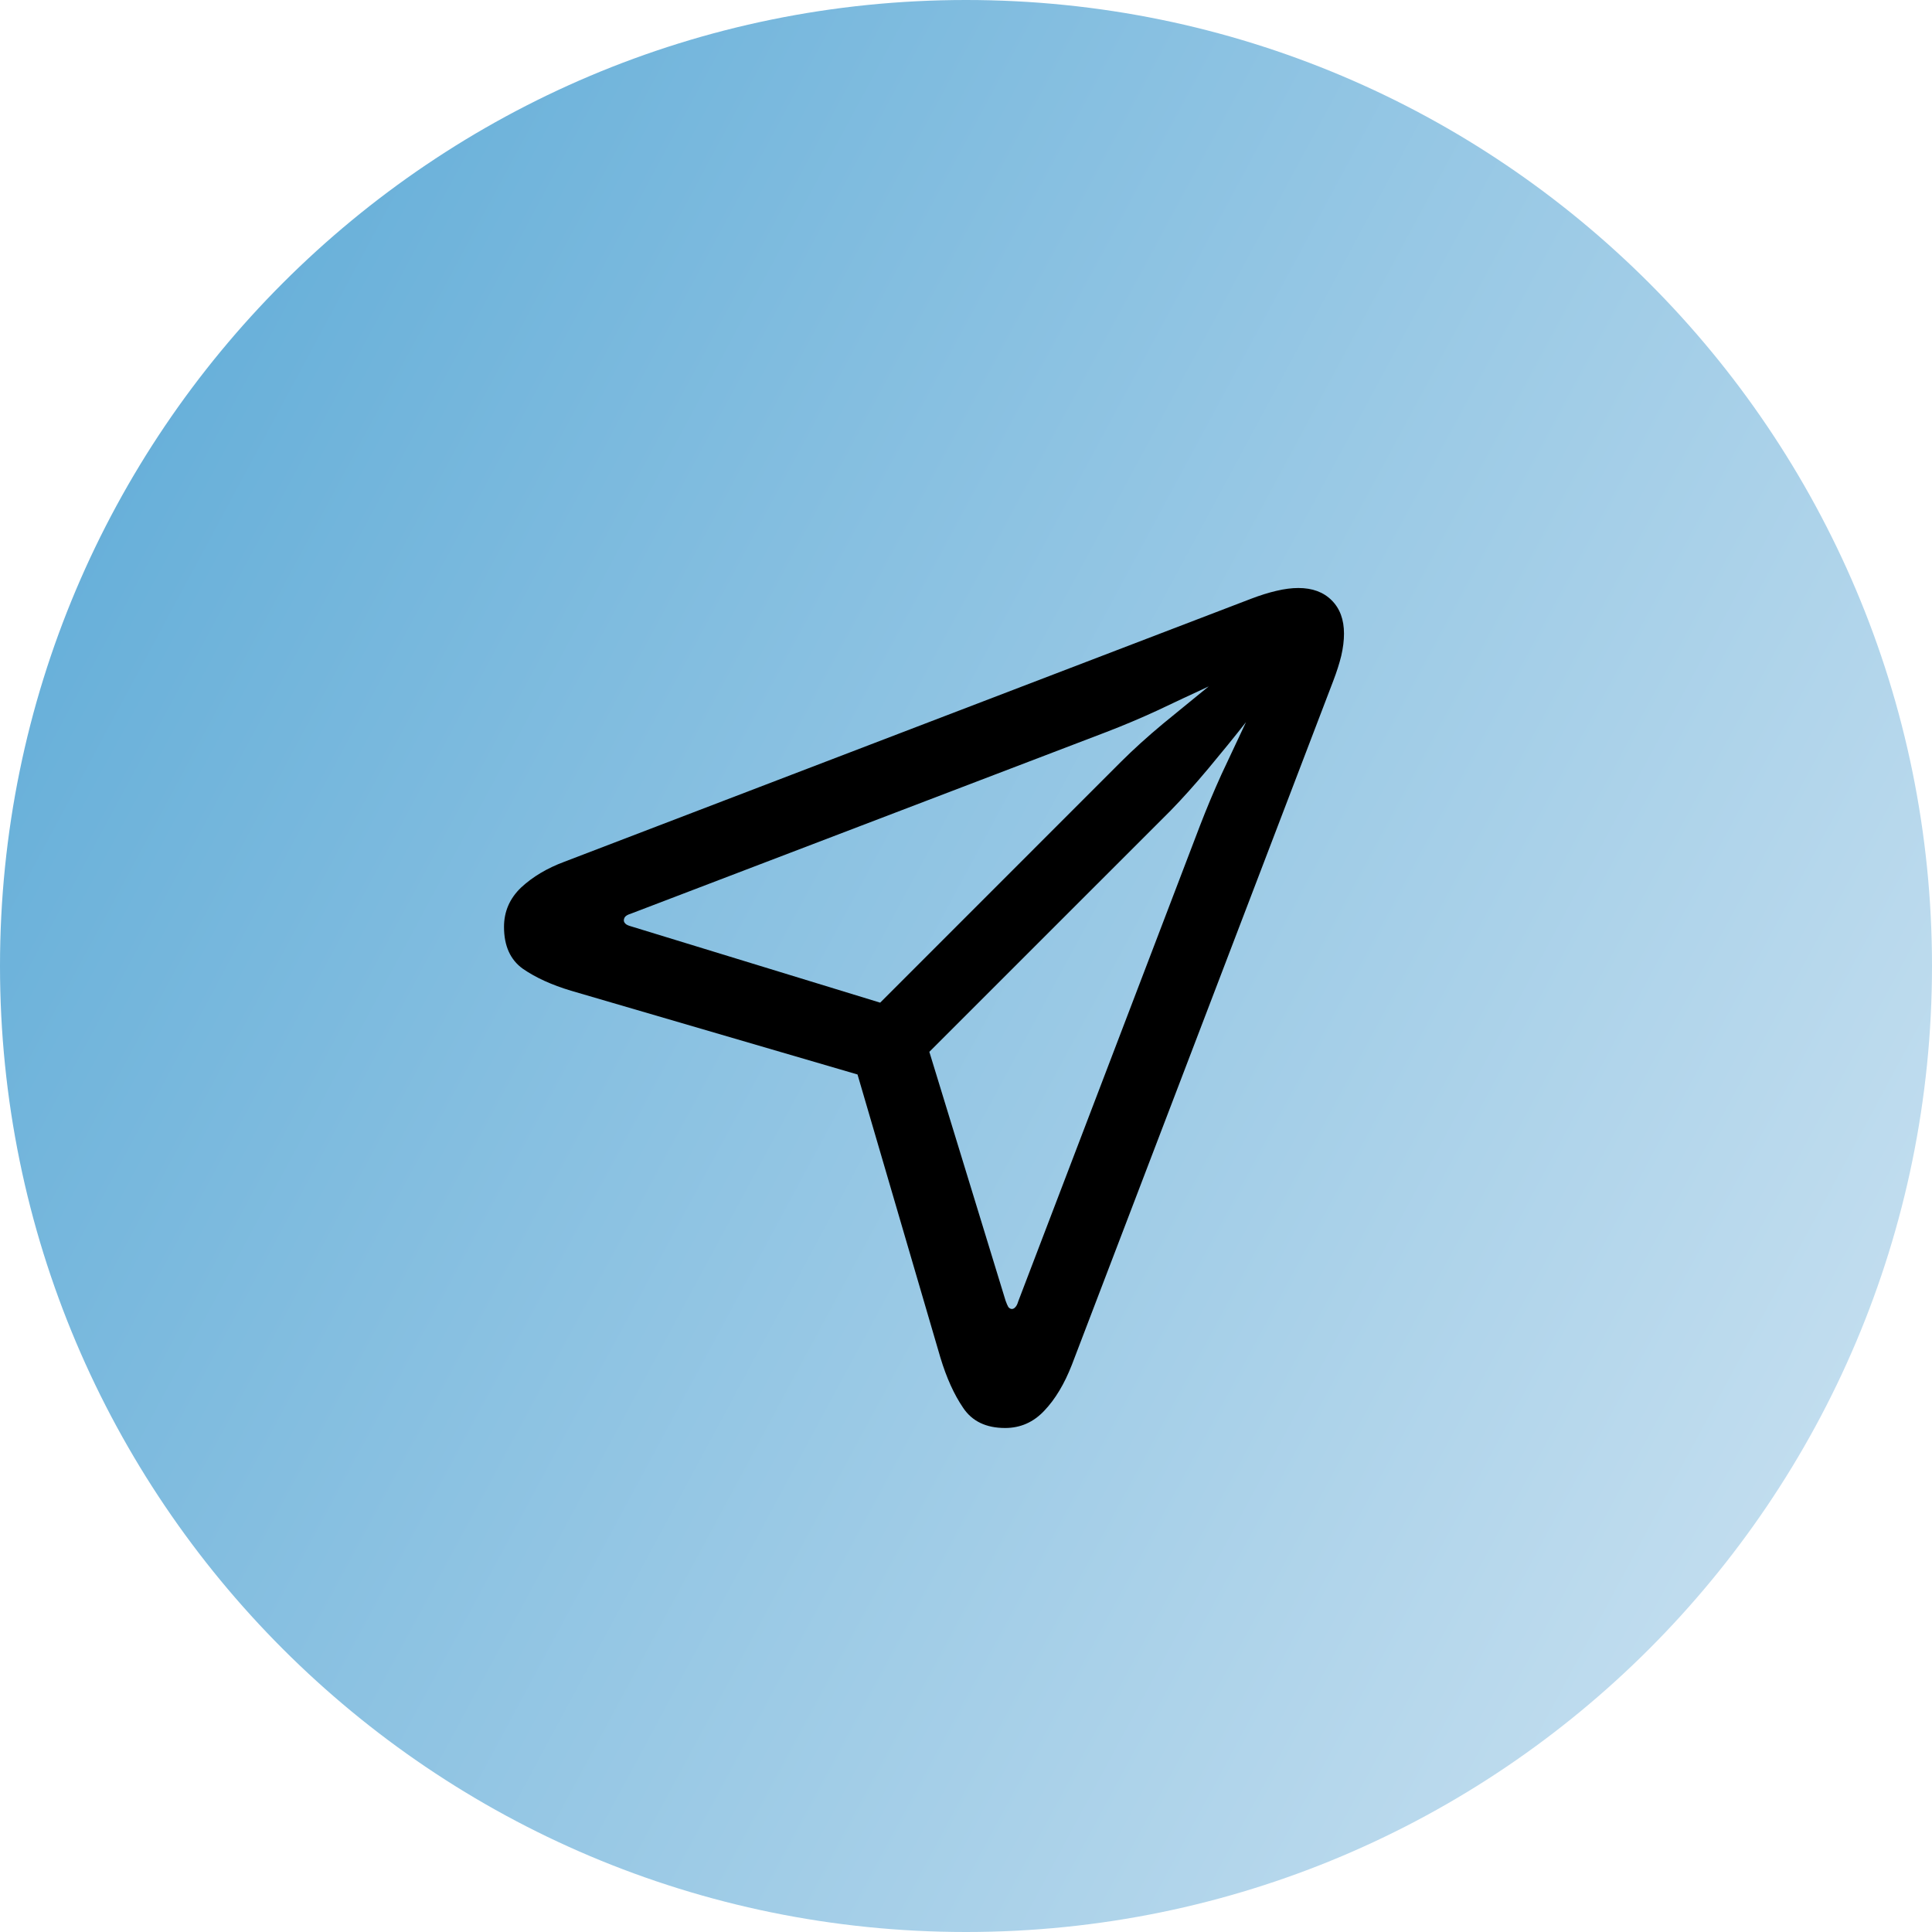
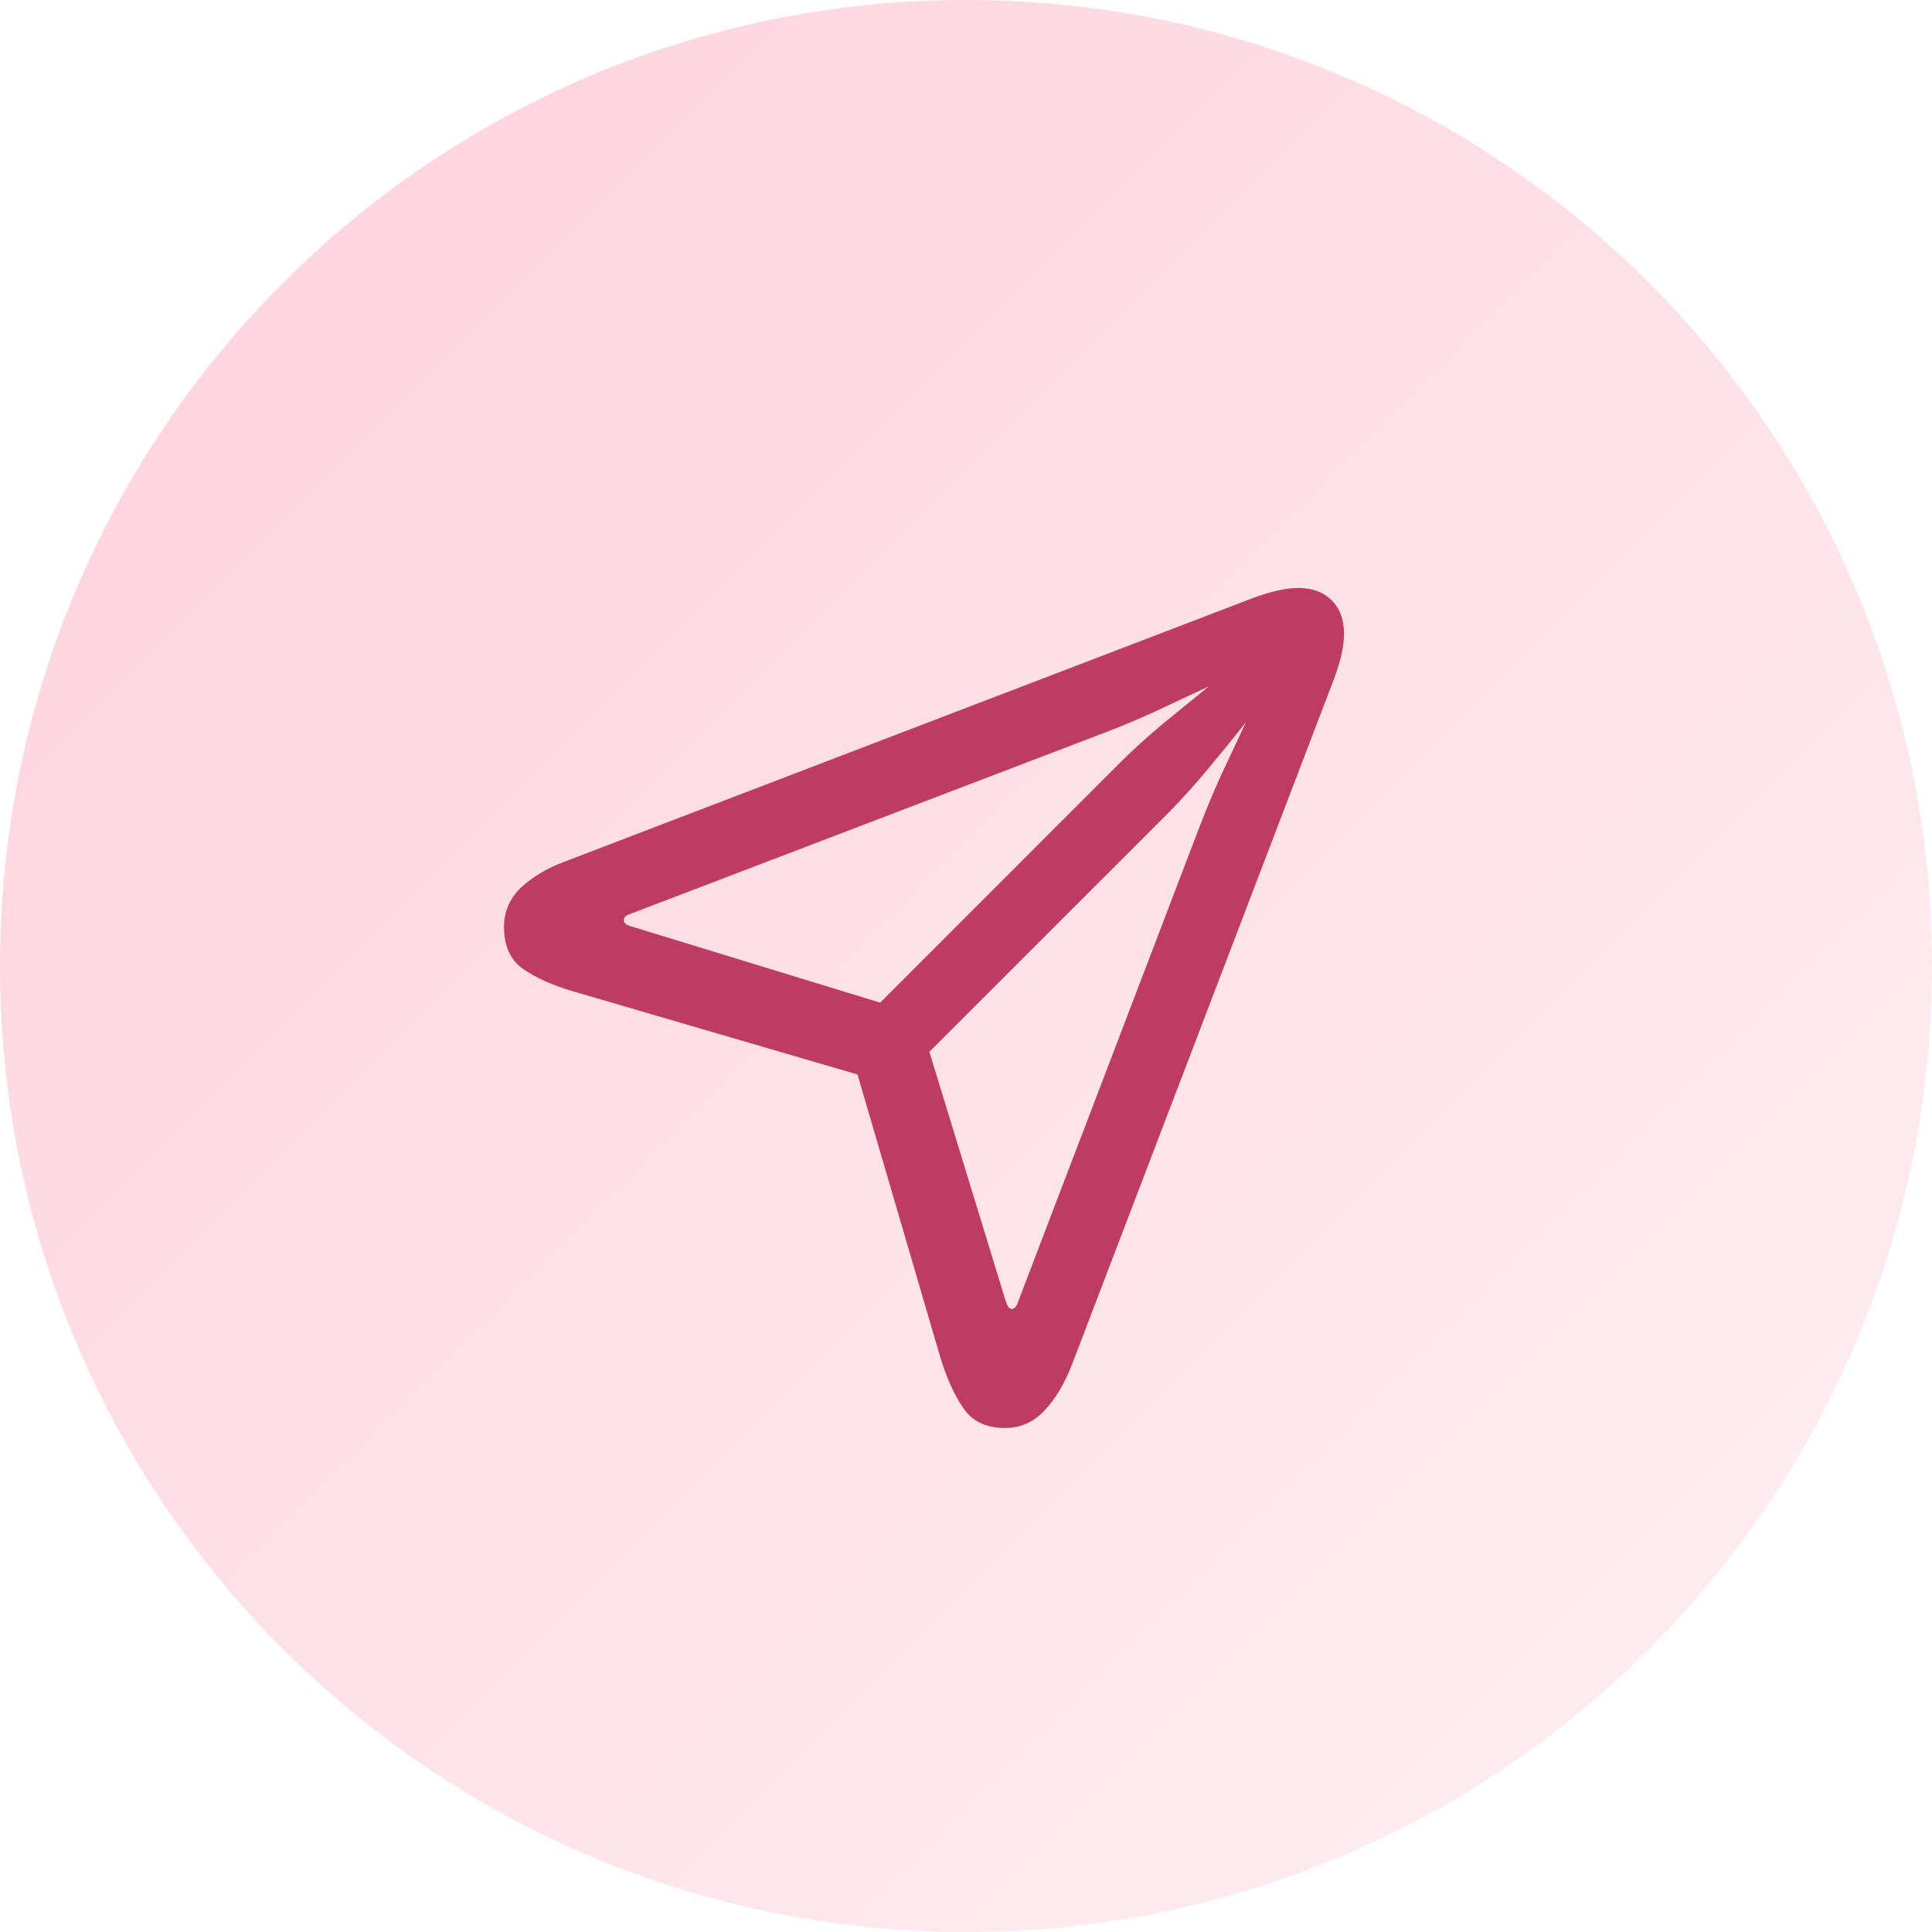
<svg xmlns="http://www.w3.org/2000/svg" width="40" height="40" viewBox="0 0 40 40" fill="none">
  <rect width="40" height="40" rx="20" fill="url(#paint0_linear_5842_17500)" />
-   <path d="M20.81 29.565C20.416 29.565 20.126 29.426 19.94 29.146C19.753 28.872 19.597 28.527 19.471 28.111L17.754 22.246L11.823 20.512C11.423 20.392 11.092 20.241 10.829 20.06C10.566 19.874 10.435 19.584 10.435 19.19C10.435 18.872 10.553 18.601 10.788 18.376C11.029 18.152 11.328 17.974 11.684 17.842L25.904 12.396C26.09 12.325 26.265 12.27 26.43 12.232C26.594 12.193 26.744 12.174 26.881 12.174C27.172 12.174 27.402 12.259 27.571 12.429C27.741 12.598 27.826 12.828 27.826 13.119C27.826 13.261 27.807 13.414 27.769 13.579C27.73 13.738 27.675 13.91 27.604 14.096L22.191 28.259C22.037 28.653 21.848 28.968 21.624 29.204C21.399 29.445 21.128 29.565 20.81 29.565ZM18.223 20.759L23.217 15.764C23.464 15.518 23.751 15.257 24.08 14.983C24.414 14.71 24.729 14.452 25.025 14.211C24.658 14.381 24.302 14.548 23.957 14.712C23.612 14.871 23.261 15.019 22.905 15.156L13.055 18.919C13.001 18.935 12.962 18.957 12.94 18.984C12.924 19.006 12.916 19.031 12.916 19.058C12.916 19.08 12.927 19.102 12.949 19.124C12.97 19.146 13.012 19.165 13.072 19.181L18.223 20.759ZM20.95 27.101C20.977 27.101 21.002 27.087 21.024 27.06C21.046 27.038 21.065 26.999 21.081 26.945L24.844 17.095C24.981 16.739 25.129 16.386 25.288 16.035C25.452 15.684 25.622 15.323 25.797 14.951C25.561 15.252 25.301 15.572 25.017 15.912C24.737 16.246 24.477 16.536 24.236 16.783L19.241 21.777L20.819 26.928C20.84 26.988 20.86 27.032 20.876 27.06C20.898 27.087 20.923 27.101 20.95 27.101Z" fill="black" />
+   <path d="M20.81 29.565C20.416 29.565 20.126 29.426 19.94 29.146C19.753 28.872 19.597 28.527 19.471 28.111L17.754 22.246L11.823 20.512C11.423 20.392 11.092 20.241 10.829 20.06C10.566 19.874 10.435 19.584 10.435 19.19C10.435 18.872 10.553 18.601 10.788 18.376C11.029 18.152 11.328 17.974 11.684 17.842L25.904 12.396C26.09 12.325 26.265 12.27 26.43 12.232C26.594 12.193 26.744 12.174 26.881 12.174C27.172 12.174 27.402 12.259 27.571 12.429C27.741 12.598 27.826 12.828 27.826 13.119C27.826 13.261 27.807 13.414 27.769 13.579C27.73 13.738 27.675 13.91 27.604 14.096L22.191 28.259C22.037 28.653 21.848 28.968 21.624 29.204C21.399 29.445 21.128 29.565 20.81 29.565ZM18.223 20.759L23.217 15.764C23.464 15.518 23.751 15.257 24.08 14.983C24.414 14.71 24.729 14.452 25.025 14.211C24.658 14.381 24.302 14.548 23.957 14.712C23.612 14.871 23.261 15.019 22.905 15.156L13.055 18.919C13.001 18.935 12.962 18.957 12.94 18.984C12.924 19.006 12.916 19.031 12.916 19.058C12.916 19.08 12.927 19.102 12.949 19.124C12.97 19.146 13.012 19.165 13.072 19.181L18.223 20.759ZM20.95 27.101C20.977 27.101 21.002 27.087 21.024 27.06C21.046 27.038 21.065 26.999 21.081 26.945L24.844 17.095C24.981 16.739 25.129 16.386 25.288 16.035C25.452 15.684 25.622 15.323 25.797 14.951C25.561 15.252 25.301 15.572 25.017 15.912C24.737 16.246 24.477 16.536 24.236 16.783L19.241 21.777L20.819 26.928C20.84 26.988 20.86 27.032 20.876 27.06C20.898 27.087 20.923 27.101 20.95 27.101Z" fill="#be3b63" />
  <defs>
-     <linearGradient id="paint0_linear_5842_17500" x1="40" y1="38.753" x2="-6.681" y2="13.638" gradientUnits="userSpaceOnUse">
-       <stop stop-color="#CFE4F2" />
-       <stop offset="1" stop-color="#5AA9D6" />
+     <linearGradient id="paint0_linear_5842_17500" x1="0" y1="0" x2="40" y2="40" gradientUnits="userSpaceOnUse">
+       <stop stop-color="#ffd1dc" />
+       <stop offset="1" stop-color="#fdf0f3" />
    </linearGradient>
  </defs>
</svg>
